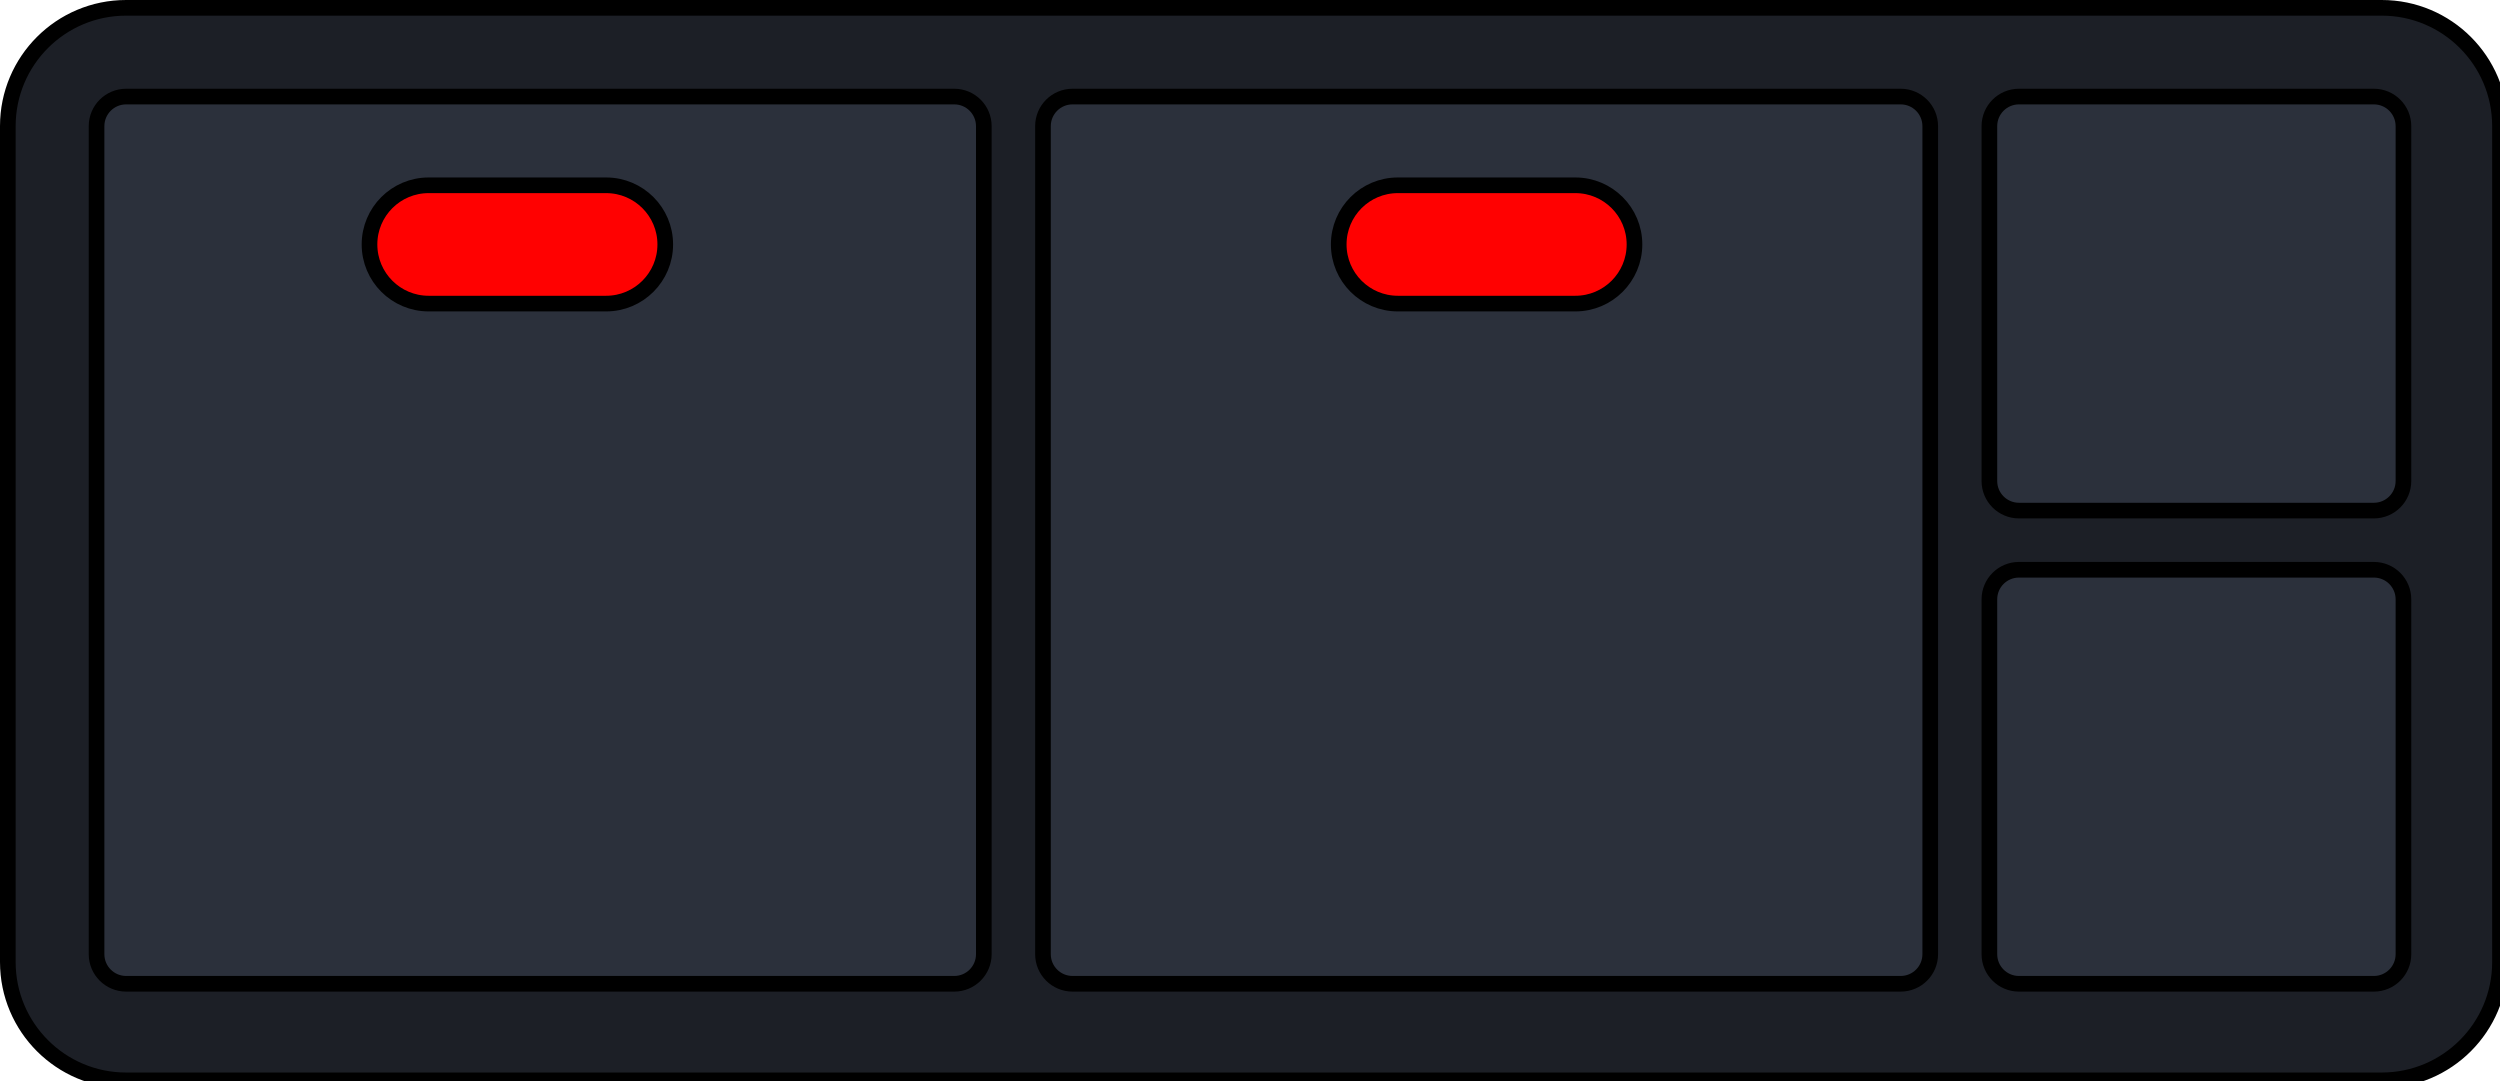
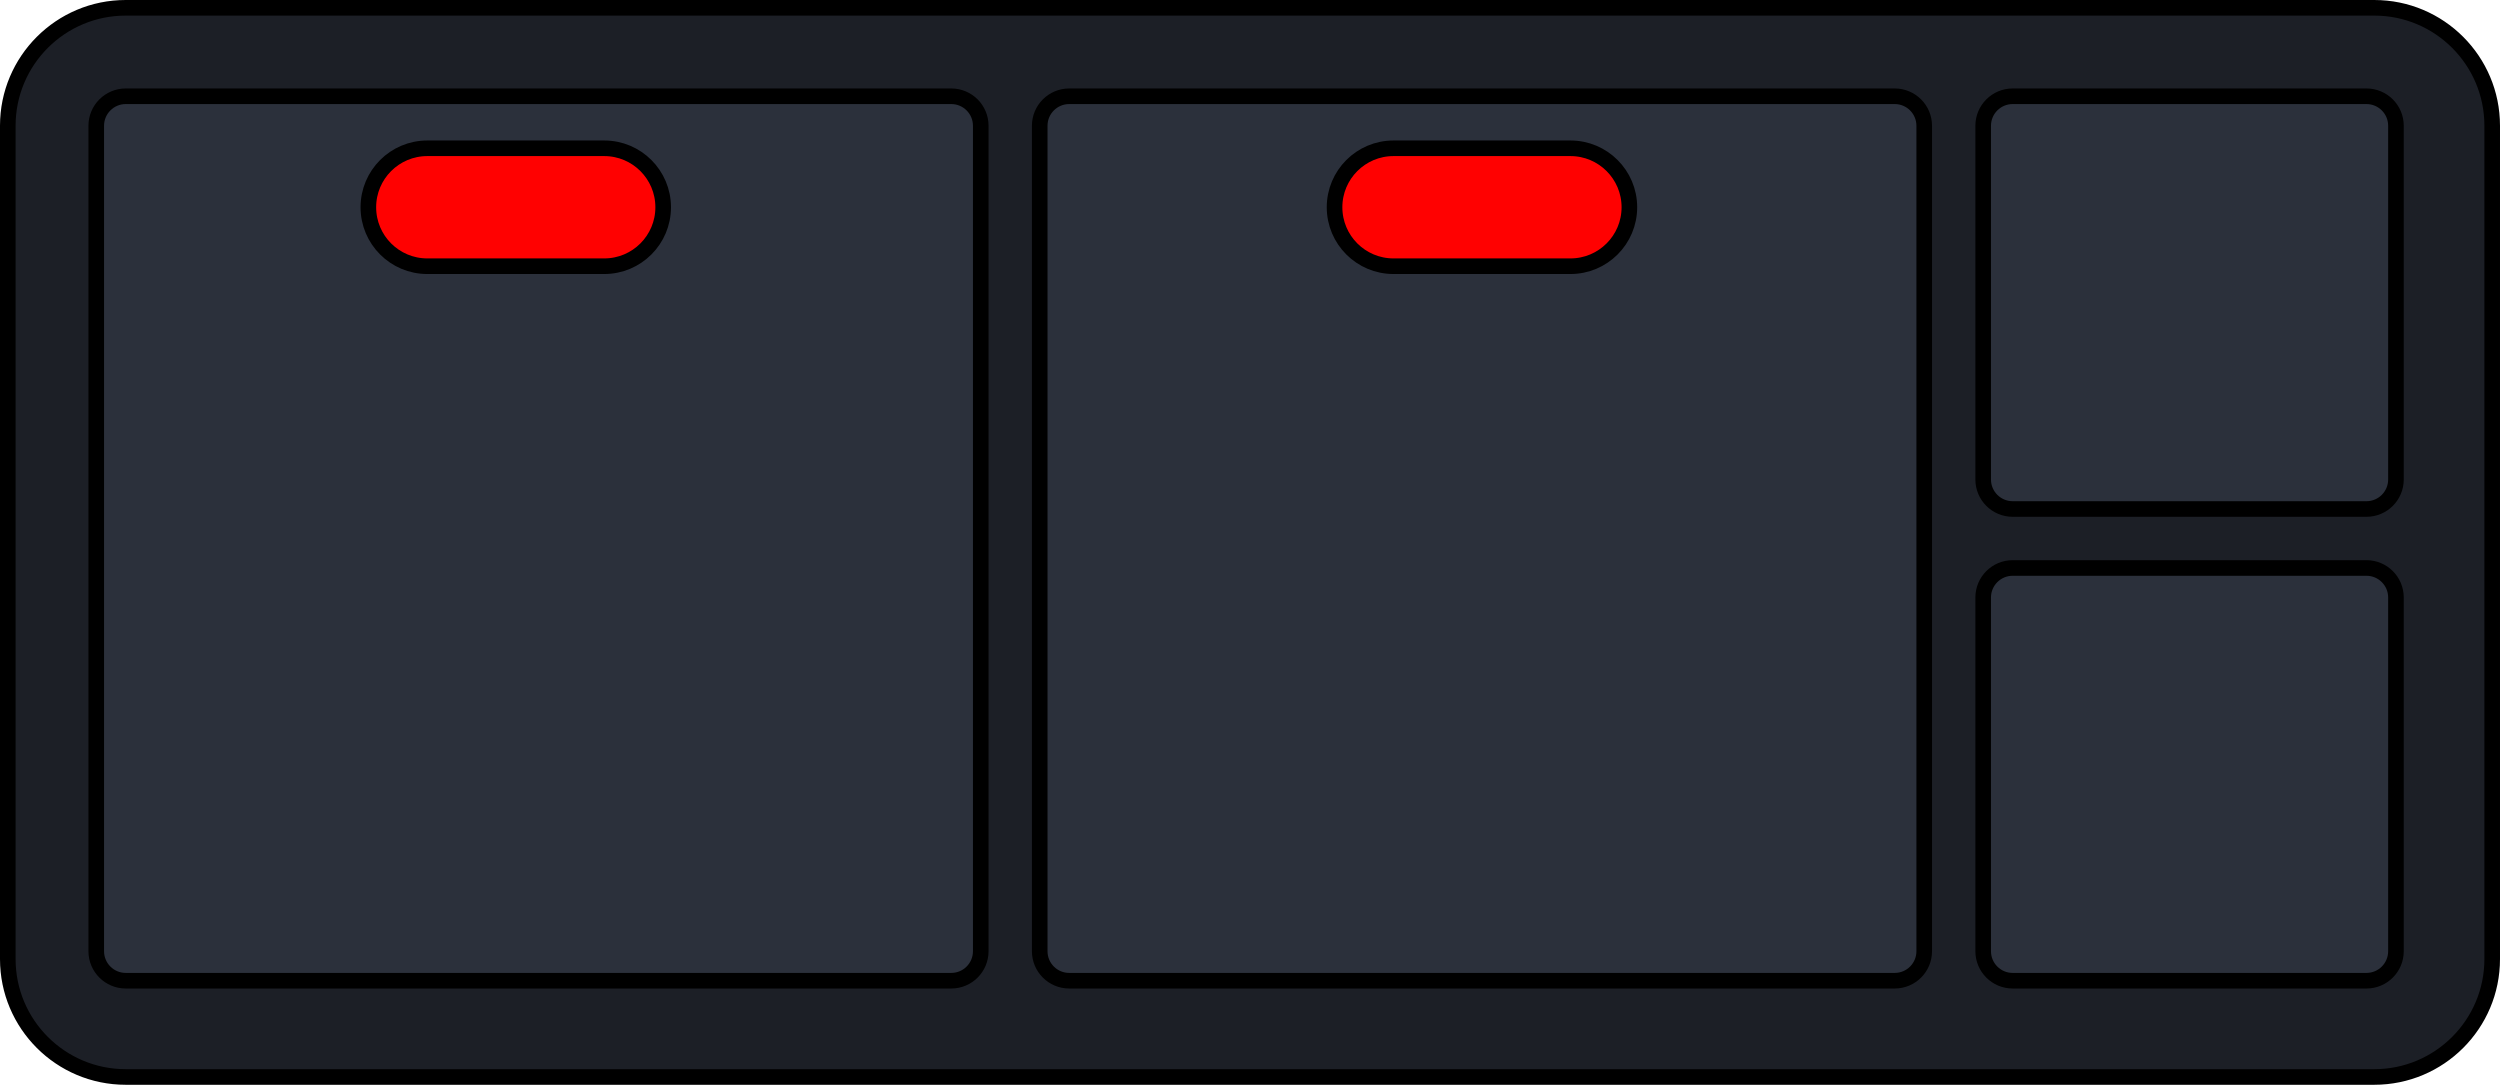
- <svg xmlns="http://www.w3.org/2000/svg" viewBox="0 0 319.48 138.06" width="319.481" height="138.06" version="1.1" id="svg69">
+ <svg xmlns="http://www.w3.org/2000/svg" viewBox="0 0 320.48 139.06" width="320.48" height="139.06" version="1.1" id="svg69">
  <defs id="defs4">
    <marker id="DistanceX" orient="auto" refX="0" refY="0" style="overflow:visible">
      <path d="M 3,-3 -3,3 M 0,-5 V 5" style="stroke:#000000;stroke-width:0.5" id="path1" />
    </marker>
    <pattern id="Hatch" patternUnits="userSpaceOnUse" width="8" height="8" x="0" y="0">
      <path d="M8 4 l-4,4" stroke="#000000" stroke-width="0.25" linecap="square" id="path2" />
      <path d="M6 2 l-4,4" stroke="#000000" stroke-width="0.25" linecap="square" id="path3" />
      <path d="M4 0 l-4,4" stroke="#000000" stroke-width="0.25" linecap="square" id="path4" />
    </pattern>
    <symbol id="*MODEL_SPACE" />
    <symbol id="*PAPER_SPACE" />
  </defs>
  <g id="layer1" transform="translate(69.0315,-1053.49)">
-     <rect style="fill:#1c1f26;stroke:#000000;stroke-width:2;stroke-linecap:round;stroke-dasharray:none;stroke-opacity:1;fill-opacity:1" id="case" width="318.48" height="137.06" x="-68.032" y="1054.49" rx="15.118" ry="15.118" />
-     <rect style="fill:#2b303b;stroke:#000000;stroke-width:2;stroke-linecap:round;stroke-dasharray:none;fill-opacity:1" id="pin26" width="113.386" height="113.38" x="-56.693" y="1065.83" rx="3.78" ry="3.78" />
-     <rect style="fill:#2b303b;stroke:#000000;stroke-width:2;stroke-linecap:round;stroke-dasharray:none;fill-opacity:1" id="pin27" width="113.386" height="113.38" x="64.252" y="1065.83" rx="3.78" ry="3.78" />
-     <rect style="fill:#2b303b;stroke:#000000;stroke-width:2;stroke-linecap:round;stroke-dasharray:none;fill-opacity:1" id="pin01" width="52.913" height="52.91" x="185.197" y="1065.83" rx="3.78" ry="3.78" />
-     <rect style="fill:#2b303b;stroke:#000000;stroke-width:2;stroke-linecap:round;stroke-dasharray:none;fill-opacity:1" id="pin02" width="52.913" height="52.91" x="185.197" y="1126.3" rx="3.78" ry="3.78" />
-     <rect style="fill:#ff0101;fill-opacity:1;stroke:#000000;stroke-width:2;stroke-linecap:round;stroke-dasharray:none;stroke-opacity:1" id="led0" width="37.795" height="15.118" x="-21.812" y="1077.169" rx="7.559" ry="7.559" />
-     <rect style="fill:#ff0101;fill-opacity:1;stroke:#000000;stroke-width:2;stroke-linecap:round;stroke-dasharray:none;stroke-opacity:1" id="led1" width="37.795" height="15.118" x="102.047" y="1077.169" rx="7.559" ry="7.559" />
+     <rect style="fill:#1c1f26;fill-opacity:1;stroke:#000000;stroke-width:2;stroke-linecap:round;stroke-dasharray:none;stroke-opacity:1" id="case" width="318.48" height="137.06" x="-68.032" y="1054.49" rx="15.118" ry="15.118" />
+     <rect style="fill:#2b303b;fill-opacity:1;stroke:#000000;stroke-width:2;stroke-linecap:round;stroke-dasharray:none" id="pin26" width="113.386" height="113.38" x="-56.693" y="1065.83" rx="3.78" ry="3.78" />
+     <rect style="fill:#2b303b;fill-opacity:1;stroke:#000000;stroke-width:2;stroke-linecap:round;stroke-dasharray:none" id="pin27" width="113.386" height="113.38" x="64.252" y="1065.83" rx="3.78" ry="3.78" />
+     <rect style="fill:#2b303b;fill-opacity:1;stroke:#000000;stroke-width:2;stroke-linecap:round;stroke-dasharray:none" id="pin01" width="52.913" height="52.91" x="185.197" y="1065.83" rx="3.78" ry="3.78" />
+     <rect style="fill:#2b303b;fill-opacity:1;stroke:#000000;stroke-width:2;stroke-linecap:round;stroke-dasharray:none" id="pin02" width="52.913" height="52.91" x="185.197" y="1126.3" rx="3.78" ry="3.78" />
+     <rect style="fill:#ff0101;fill-opacity:1;stroke:#000000;stroke-width:2;stroke-linecap:round;stroke-dasharray:none;stroke-opacity:1" id="led0" width="37.795" height="15.118" x="-21.812" y="1072.499" rx="7.559" ry="7.559" />
+     <rect style="fill:#ff0101;fill-opacity:1;stroke:#000000;stroke-width:2;stroke-linecap:round;stroke-dasharray:none;stroke-opacity:1" id="led1" width="37.795" height="15.118" x="102.047" y="1072.499" rx="7.559" ry="7.559" />
  </g>
  <g id="layer3" style="display:none">
    <rect style="fill:#ff0101;fill-opacity:1;stroke:none;stroke-width:2;stroke-linecap:round;stroke-dasharray:none" id="rect79-6" width="11.339" height="11.339" x="115.276" y="1065.83" transform="translate(69.0315,-1053.49)" />
    <rect style="fill:#ff0101;fill-opacity:1;stroke:none;stroke-width:2;stroke-linecap:round;stroke-dasharray:none" id="rect79" width="11.339" height="11.339" x="-8.584" y="1065.83" transform="translate(69.0315,-1053.49)" />
  </g>
  <g id="layer2" style="display:none">
    <path style="fill:none;stroke:#000000;stroke-width:2;stroke-linecap:round;stroke-dasharray:none" d="M -56.693,1122.52 H 56.693" id="pin26-label" transform="translate(69.0315,-1053.49)" />
    <path style="fill:none;stroke:#000000;stroke-width:2;stroke-linecap:round;stroke-dasharray:none" d="m 64.252,1122.52 h 113.386" id="pin27-label" transform="translate(69.0315,-1053.49)" />
    <path style="fill:none;stroke:#000000;stroke-width:2;stroke-linecap:round;stroke-dasharray:none" d="M 185.197,1092.285 H 238.11" id="pin01-label" transform="translate(69.0315,-1053.49)" />
    <path style="fill:none;stroke:#000000;stroke-width:2;stroke-linecap:round;stroke-dasharray:none" d="M 185.197,1152.755 H 238.11" id="pin02-label" transform="translate(69.0315,-1053.49)" />
  </g>
</svg>
